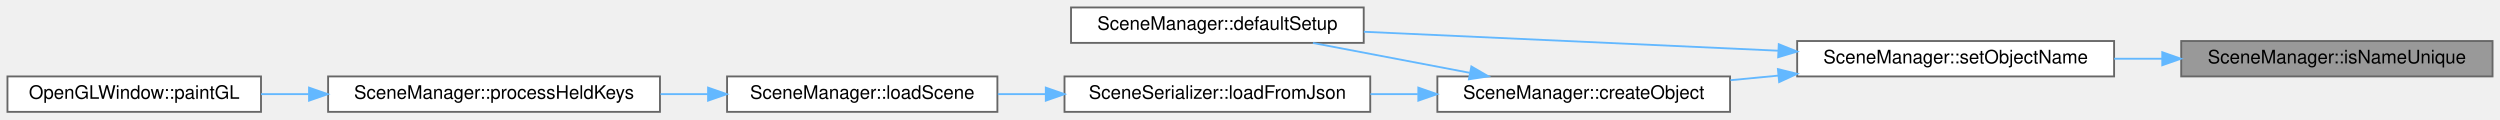
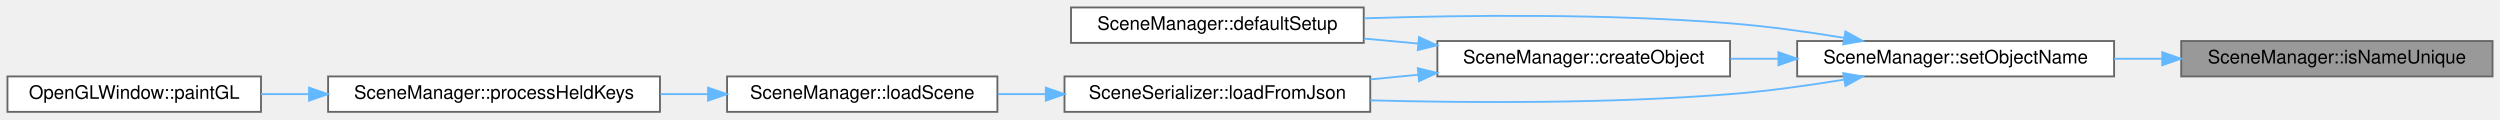
<svg xmlns="http://www.w3.org/2000/svg" xmlns:xlink="http://www.w3.org/1999/xlink" width="1341pt" height="64pt" viewBox="0.00 0.00 1341.00 64.00">
  <g id="graph0" class="graph" transform="scale(1 1) rotate(0) translate(4 60)">
    <g id="Node000001" class="node">
      <g id="a_Node000001">
        <a xlink:title=" ">
          <polygon fill="#999999" stroke="#666666" points="1333,-38 1166,-38 1166,-19 1333,-19 1333,-38" />
          <text text-anchor="middle" x="1249.5" y="-26" font-family="Helvetica,sans-Serif" font-size="10.00">SceneManager::isNameUnique</text>
        </a>
      </g>
    </g>
    <g id="Node000002" class="node">
      <g id="a_Node000002">
        <a xlink:href="classSceneManager.html#aad894e90cf7ad353aab707f966c9711d" target="_top" xlink:title=" ">
          <polygon fill="white" stroke="#666666" points="1130,-38 960,-38 960,-19 1130,-19 1130,-38" />
          <text text-anchor="middle" x="1045" y="-26" font-family="Helvetica,sans-Serif" font-size="10.00">SceneManager::setObjectName</text>
        </a>
      </g>
    </g>
    <g id="edge1_Node000001_Node000002" class="edge">
      <g id="a_edge1_Node000001_Node000002">
        <a xlink:title=" ">
          <path fill="none" stroke="#63b8ff" d="M1155.81,-28.5C1147.22,-28.5 1138.54,-28.5 1130.03,-28.5" />
          <polygon fill="#63b8ff" stroke="#63b8ff" points="1155.84,-32 1165.84,-28.5 1155.84,-25 1155.84,-32" />
        </a>
      </g>
    </g>
    <g id="Node000003" class="node">
      <g id="a_Node000003">
        <a xlink:href="classSceneManager.html#a1daee617aa556b8af8a7202d3f8f28c8" target="_top" xlink:title=" ">
-           <polygon fill="white" stroke="#666666" points="924,-19 767,-19 767,0 924,0 924,-19" />
-           <text text-anchor="middle" x="845.5" y="-7" font-family="Helvetica,sans-Serif" font-size="10.00">SceneManager::createObject</text>
+           <polygon fill="white" stroke="#666666" points="924,-38 767,-38 767,-19 924,-19 924,-38" />
+           <text text-anchor="middle" x="845.5" y="-26" font-family="Helvetica,sans-Serif" font-size="10.00">SceneManager::createObject</text>
        </a>
      </g>
    </g>
    <g id="edge2_Node000002_Node000003" class="edge">
      <g id="a_edge2_Node000002_Node000003">
        <a xlink:title=" ">
-           <path fill="none" stroke="#63b8ff" d="M949.89,-19.45C941.29,-18.62 932.64,-17.79 924.2,-16.98" />
-           <polygon fill="#63b8ff" stroke="#63b8ff" points="949.67,-22.94 959.96,-20.41 950.34,-15.97 949.67,-22.94" />
+           <path fill="none" stroke="#63b8ff" d="M949.89,-28.5C941.29,-28.5 932.64,-28.5 924.2,-28.5" />
+           <polygon fill="#63b8ff" stroke="#63b8ff" points="949.96,-32 959.96,-28.5 949.96,-25 949.96,-32" />
        </a>
      </g>
    </g>
    <g id="Node000004" class="node">
      <g id="a_Node000004">
        <a xlink:href="classSceneManager.html#acfea563d3849e3c8c09fc3febe9ae1e2" target="_top" xlink:title=" ">
          <polygon fill="white" stroke="#666666" points="727.5,-56 570.5,-56 570.5,-37 727.5,-37 727.5,-56" />
          <text text-anchor="middle" x="649" y="-44" font-family="Helvetica,sans-Serif" font-size="10.00">SceneManager::defaultSetup</text>
        </a>
      </g>
    </g>
    <g id="edge8_Node000002_Node000004" class="edge">
      <g id="a_edge8_Node000002_Node000004">
        <a xlink:title=" ">
-           <path fill="none" stroke="#63b8ff" d="M949.69,-32.81C881.78,-35.91 791.28,-40.05 727.56,-42.96" />
-           <polygon fill="#63b8ff" stroke="#63b8ff" points="950.13,-36.29 959.96,-32.34 949.81,-29.3 950.13,-36.29" />
-         </a>
-       </g>
-     </g>
-     <g id="edge3_Node000003_Node000004" class="edge">
-       <g id="a_edge3_Node000003_Node000004">
-         <a xlink:title=" ">
-           <path fill="none" stroke="#63b8ff" d="M784.32,-20.95C757.36,-26.08 725.93,-32.06 700.26,-36.94" />
-           <polygon fill="#63b8ff" stroke="#63b8ff" points="785.24,-24.34 794.41,-19.03 783.93,-17.46 785.24,-24.34" />
+           <path fill="none" stroke="#63b8ff" d="M985.24,-39.69C965.82,-42.88 944.06,-45.92 924,-47.5 857.96,-52.7 782.7,-51.94 727.78,-50.18" />
+           <polygon fill="#63b8ff" stroke="#63b8ff" points="985.89,-43.13 995.16,-38.01 984.72,-36.23 985.89,-43.13" />
        </a>
      </g>
    </g>
    <g id="Node000005" class="node">
      <g id="a_Node000005">
        <a xlink:href="classSceneSerializer.html#a490f2bd87e7c9459ee47be974653b433" target="_top" xlink:title=" ">
          <polygon fill="white" stroke="#666666" points="731,-19 567,-19 567,0 731,0 731,-19" />
          <text text-anchor="middle" x="649" y="-7" font-family="Helvetica,sans-Serif" font-size="10.00">SceneSerializer::loadFromJson</text>
        </a>
      </g>
    </g>
+     <g id="edge9_Node000002_Node000005" class="edge">
+       <g id="a_edge9_Node000002_Node000005">
+         <a xlink:title=" ">
+           <path fill="none" stroke="#63b8ff" d="M985.24,-17.31C965.82,-14.12 944.06,-11.08 924,-9.5 859.27,-4.41 785.67,-4.75 731.06,-6.17" />
+           <polygon fill="#63b8ff" stroke="#63b8ff" points="984.72,-20.77 995.16,-18.99 985.89,-13.87 984.72,-20.77" />
+         </a>
+       </g>
+     </g>
+     <g id="edge3_Node000003_Node000004" class="edge">
+       <g id="a_edge3_Node000003_Node000004">
+         <a xlink:title=" ">
+           <path fill="none" stroke="#63b8ff" d="M756.73,-36.62C747.01,-37.52 737.17,-38.43 727.59,-39.32" />
+           <polygon fill="#63b8ff" stroke="#63b8ff" points="757.16,-40.1 766.79,-35.69 756.51,-33.13 757.16,-40.1" />
+         </a>
+       </g>
+     </g>
    <g id="edge4_Node000003_Node000005" class="edge">
      <g id="a_edge4_Node000003_Node000005">
        <a xlink:title=" ">
-           <path fill="none" stroke="#63b8ff" d="M756.52,-9.5C748.05,-9.5 739.49,-9.5 731.09,-9.5" />
-           <polygon fill="#63b8ff" stroke="#63b8ff" points="756.79,-13 766.79,-9.5 756.79,-6 756.79,-13" />
+           <path fill="none" stroke="#63b8ff" d="M756.8,-19.93C748.24,-19.1 739.58,-18.25 731.09,-17.42" />
+           <polygon fill="#63b8ff" stroke="#63b8ff" points="756.5,-23.42 766.79,-20.91 757.18,-16.45 756.5,-23.42" />
        </a>
      </g>
    </g>
    <g id="Node000006" class="node">
      <g id="a_Node000006">
        <a xlink:href="classSceneManager.html#a7b7b0a022dcce523178e8414fb8e4463" target="_top" xlink:title=" ">
          <polygon fill="white" stroke="#666666" points="531,-19 386,-19 386,0 531,0 531,-19" />
          <text text-anchor="middle" x="458.5" y="-7" font-family="Helvetica,sans-Serif" font-size="10.00">SceneManager::loadScene</text>
        </a>
      </g>
    </g>
    <g id="edge5_Node000005_Node000006" class="edge">
      <g id="a_edge5_Node000005_Node000006">
        <a xlink:title=" ">
          <path fill="none" stroke="#63b8ff" d="M556.9,-9.5C548.29,-9.5 539.65,-9.5 531.26,-9.5" />
          <polygon fill="#63b8ff" stroke="#63b8ff" points="556.97,-13 566.97,-9.5 556.97,-6 556.97,-13" />
        </a>
      </g>
    </g>
    <g id="Node000007" class="node">
      <g id="a_Node000007">
        <a xlink:href="classSceneManager.html#a59f13c06bf3f19d5e543502a0ddd0467" target="_top" xlink:title=" ">
          <polygon fill="white" stroke="#666666" points="350,-19 172,-19 172,0 350,0 350,-19" />
          <text text-anchor="middle" x="261" y="-7" font-family="Helvetica,sans-Serif" font-size="10.00">SceneManager::processHeldKeys</text>
        </a>
      </g>
    </g>
    <g id="edge6_Node000006_Node000007" class="edge">
      <g id="a_edge6_Node000006_Node000007">
        <a xlink:title=" ">
          <path fill="none" stroke="#63b8ff" d="M375.68,-9.5C367.3,-9.5 358.75,-9.5 350.3,-9.5" />
          <polygon fill="#63b8ff" stroke="#63b8ff" points="375.81,-13 385.81,-9.5 375.81,-6 375.81,-13" />
        </a>
      </g>
    </g>
    <g id="Node000008" class="node">
      <g id="a_Node000008">
        <a xlink:href="classOpenGLWindow.html#aea9ee69010d8451ab00cd488a8c6717d" target="_top" xlink:title=" ">
          <polygon fill="white" stroke="#666666" points="136,-19 0,-19 0,0 136,0 136,-19" />
          <text text-anchor="middle" x="68" y="-7" font-family="Helvetica,sans-Serif" font-size="10.00">OpenGLWindow::paintGL</text>
        </a>
      </g>
    </g>
    <g id="edge7_Node000007_Node000008" class="edge">
      <g id="a_edge7_Node000007_Node000008">
        <a xlink:title=" ">
          <path fill="none" stroke="#63b8ff" d="M161.6,-9.5C152.94,-9.5 144.32,-9.5 136,-9.5" />
          <polygon fill="#63b8ff" stroke="#63b8ff" points="161.77,-13 171.77,-9.5 161.77,-6 161.77,-13" />
        </a>
      </g>
    </g>
  </g>
</svg>
